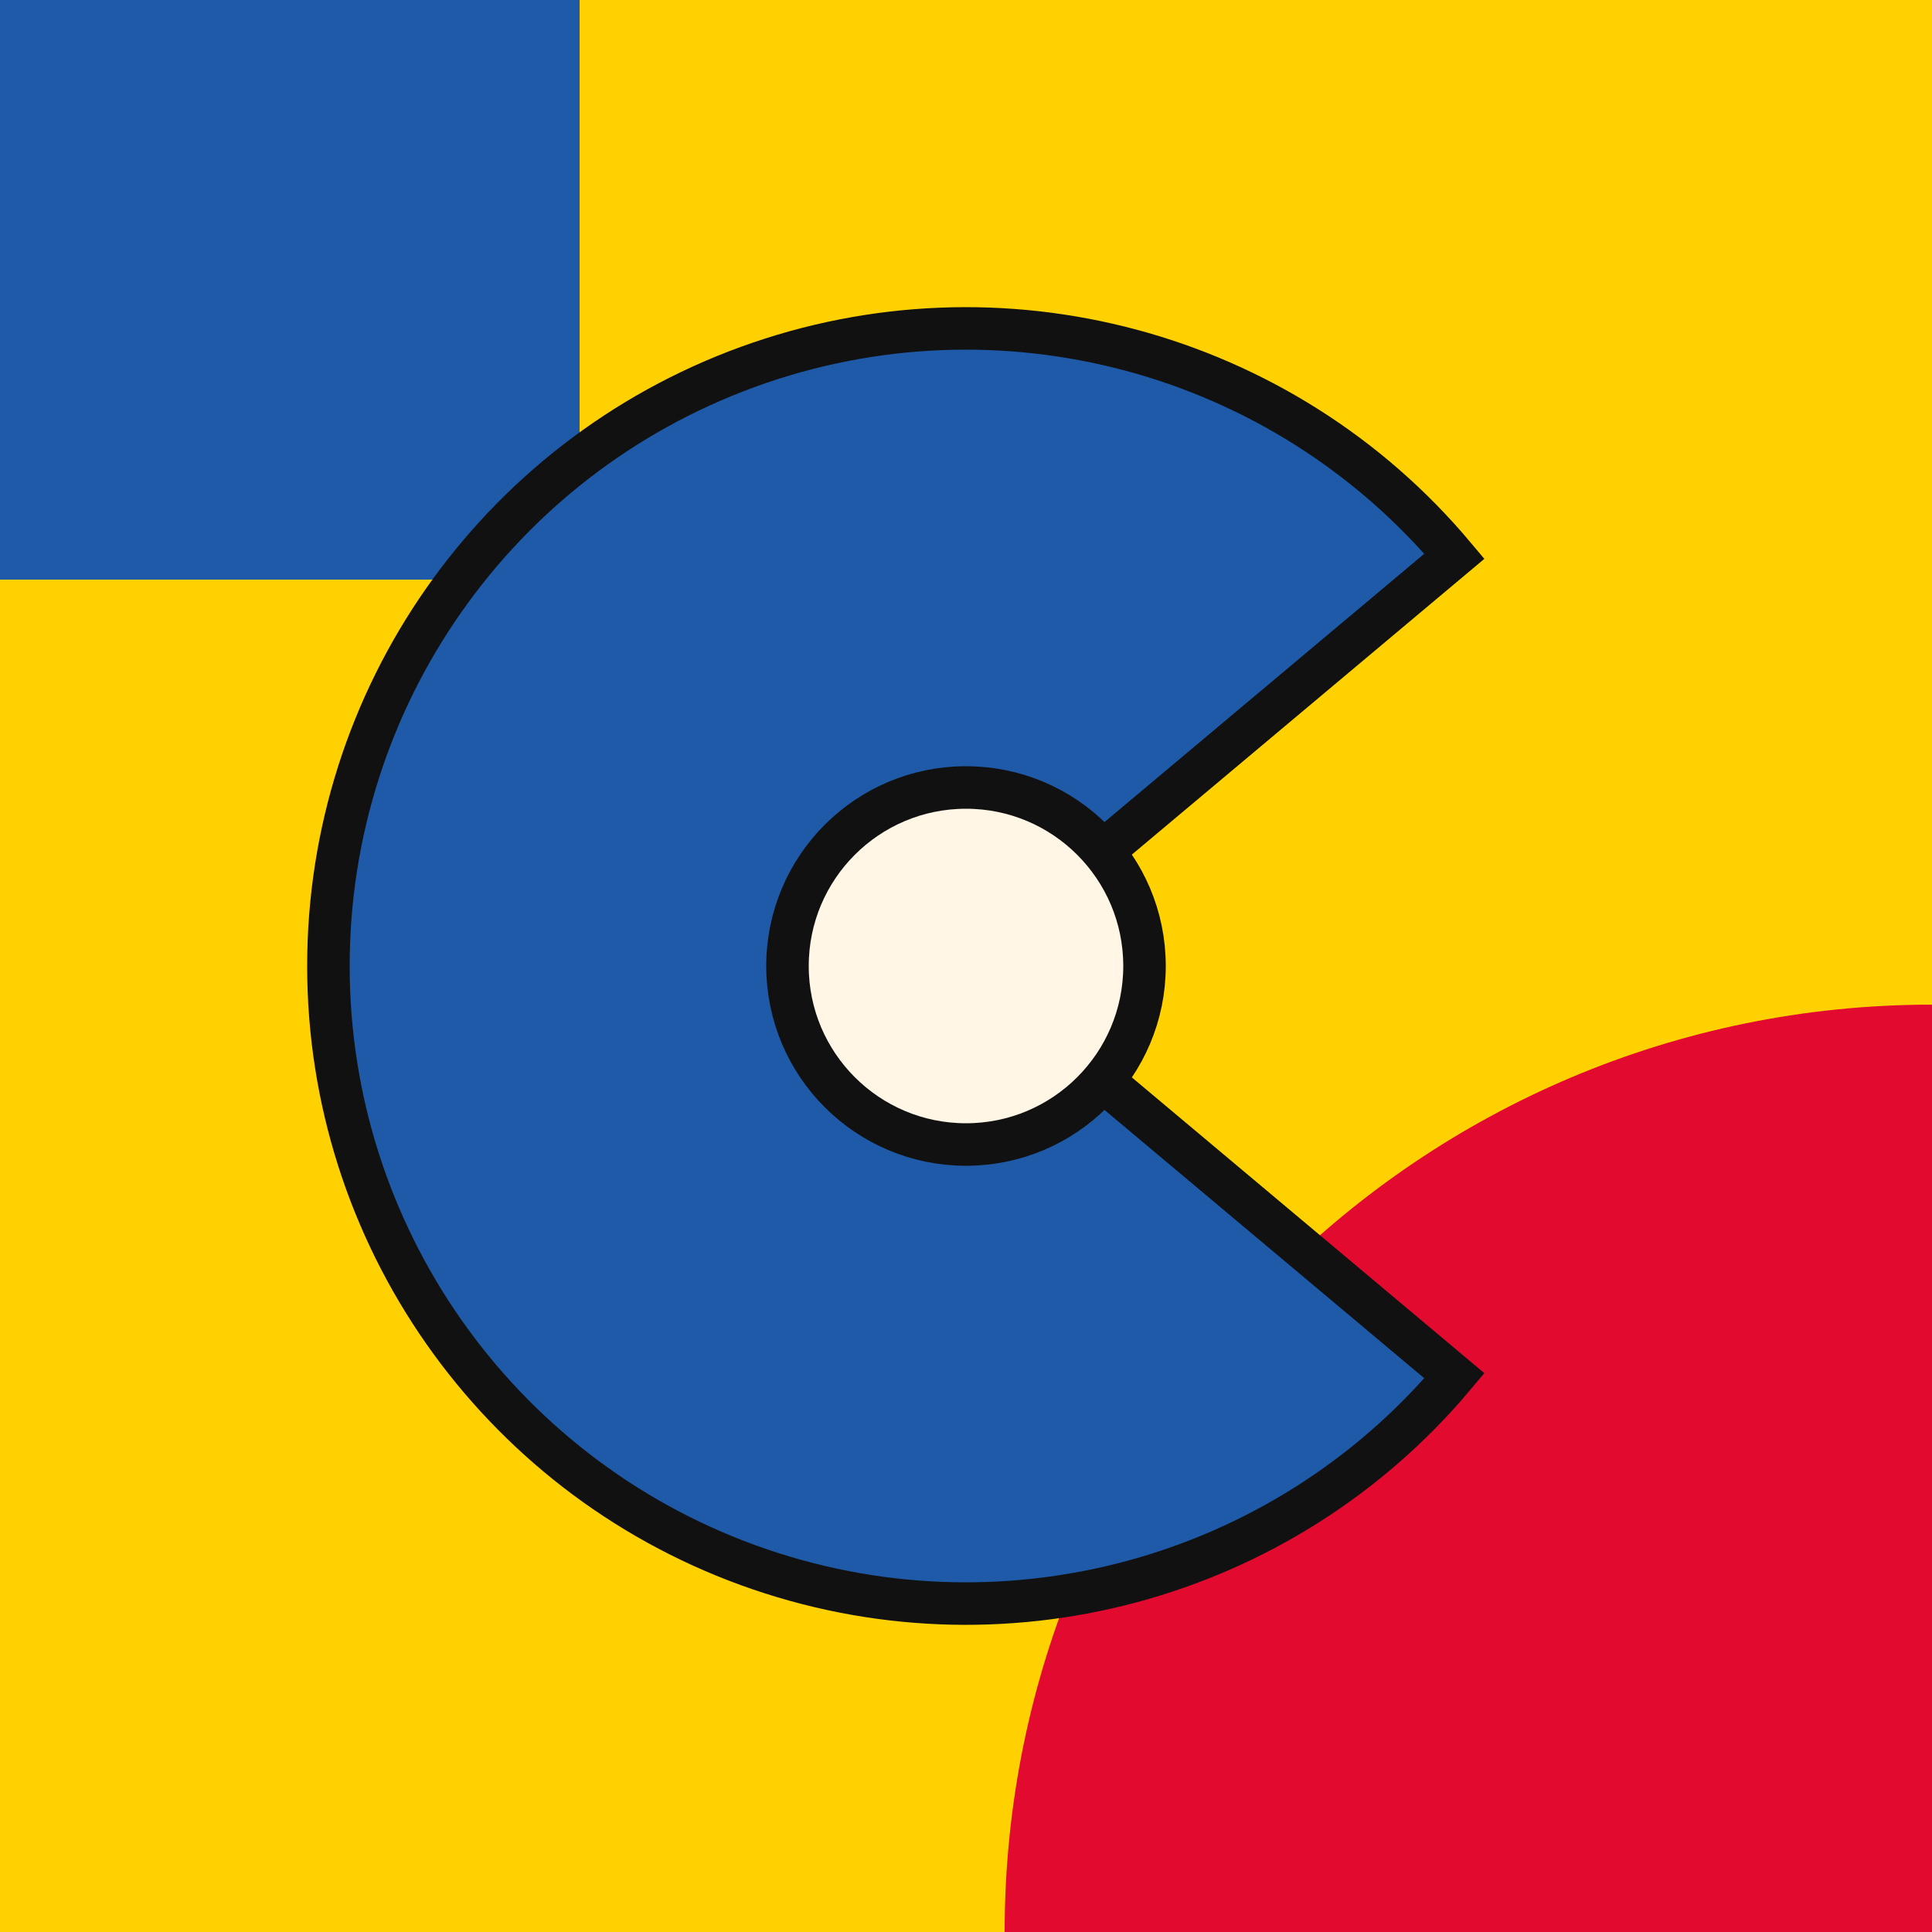
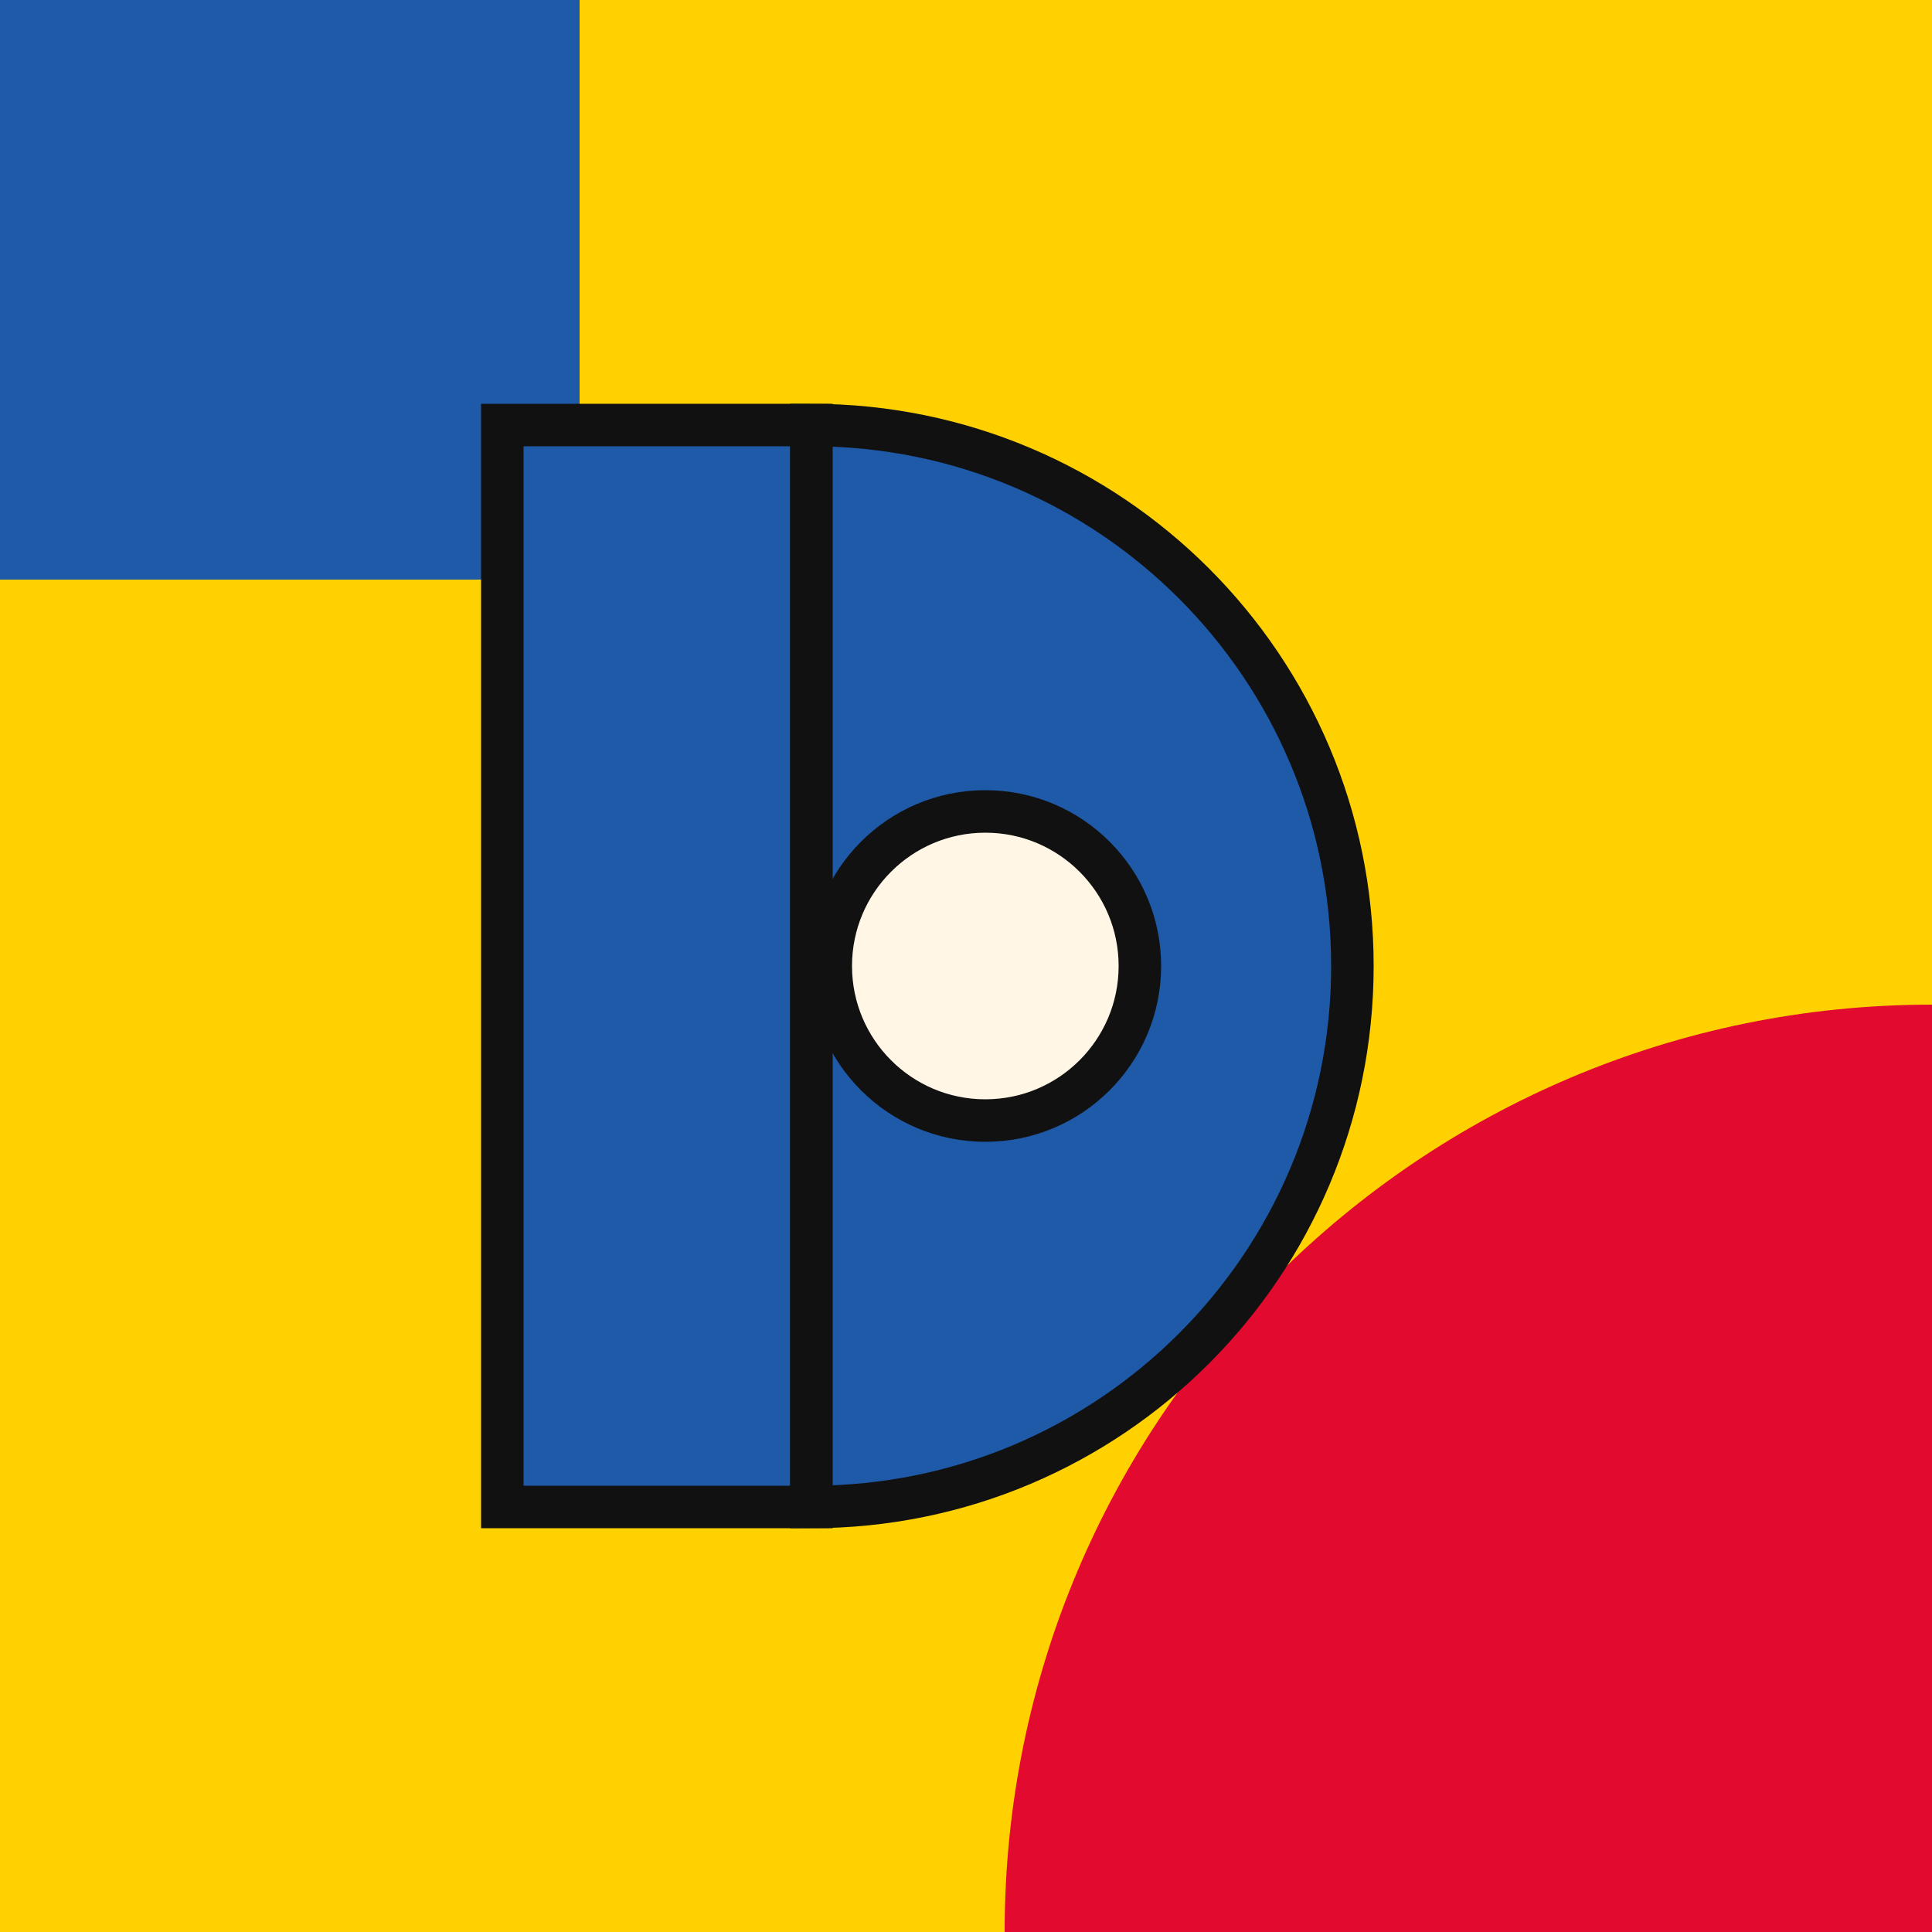
<svg xmlns="http://www.w3.org/2000/svg" viewBox="0 0 100 100">
  <rect width="100" height="100" fill="#FFD100" />
  <path d="M100 100L100 52A48 48 0 0 0 52 100Z" fill="#E30A2F" />
-   <rect x="0" y="0" width="30" height="30" fill="#1E5AA8" />
-   <path d="M50,50 L75.28,28.79 A33,33 0 1 0 75.28,71.21 Z" fill="#1E5AA8" stroke="#111111" stroke-width="2.2" stroke-linejoin="miter" />
-   <circle cx="50" cy="50" r="9.24" fill="#FFF6E5" stroke="#111111" stroke-width="2.2" />
+   <rect width="30" height="30" fill="#1E5AA8" />
+   <rect x="26" y="22" width="16" height="56" fill="#1E5AA8" stroke="#111" stroke-width="2.2" />
+   <path d="M42 22A28 28 0 0 1 42 78Z" fill="#1E5AA8" stroke="#111" stroke-width="2.2" />
+   <circle cx="51" cy="50" r="8" fill="#FFF6E5" stroke="#111" stroke-width="2.2" />
</svg>
